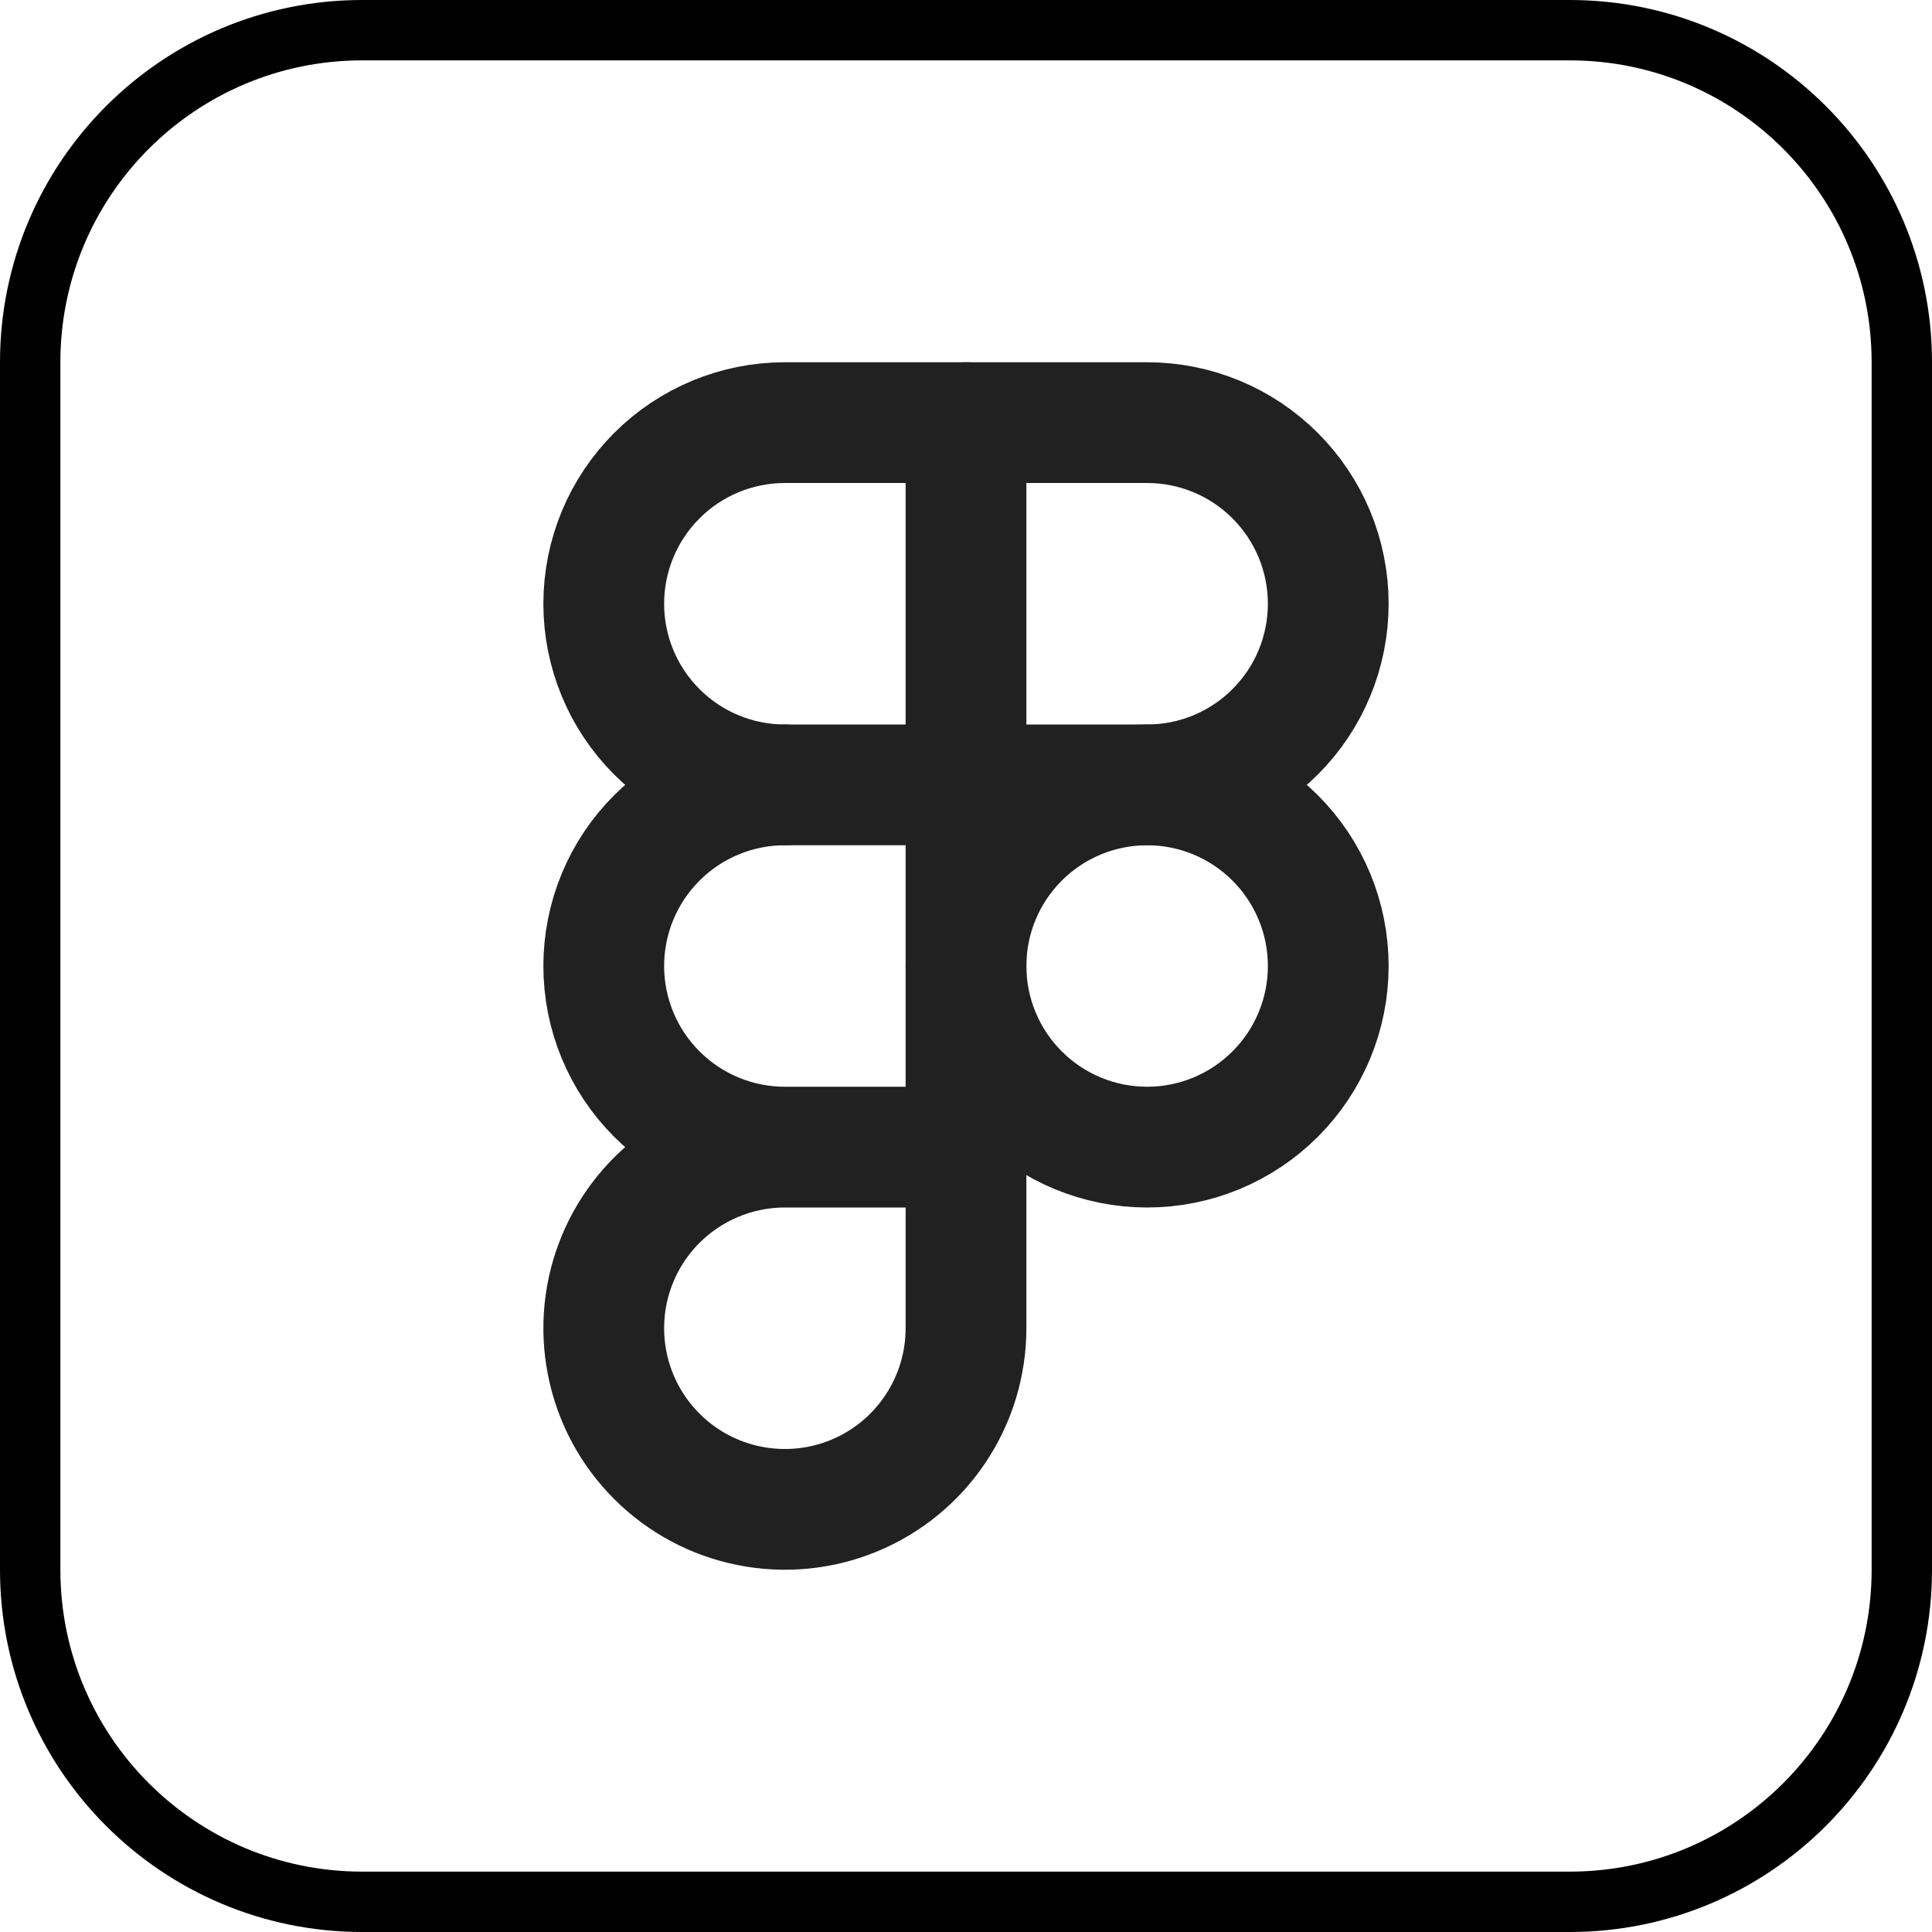
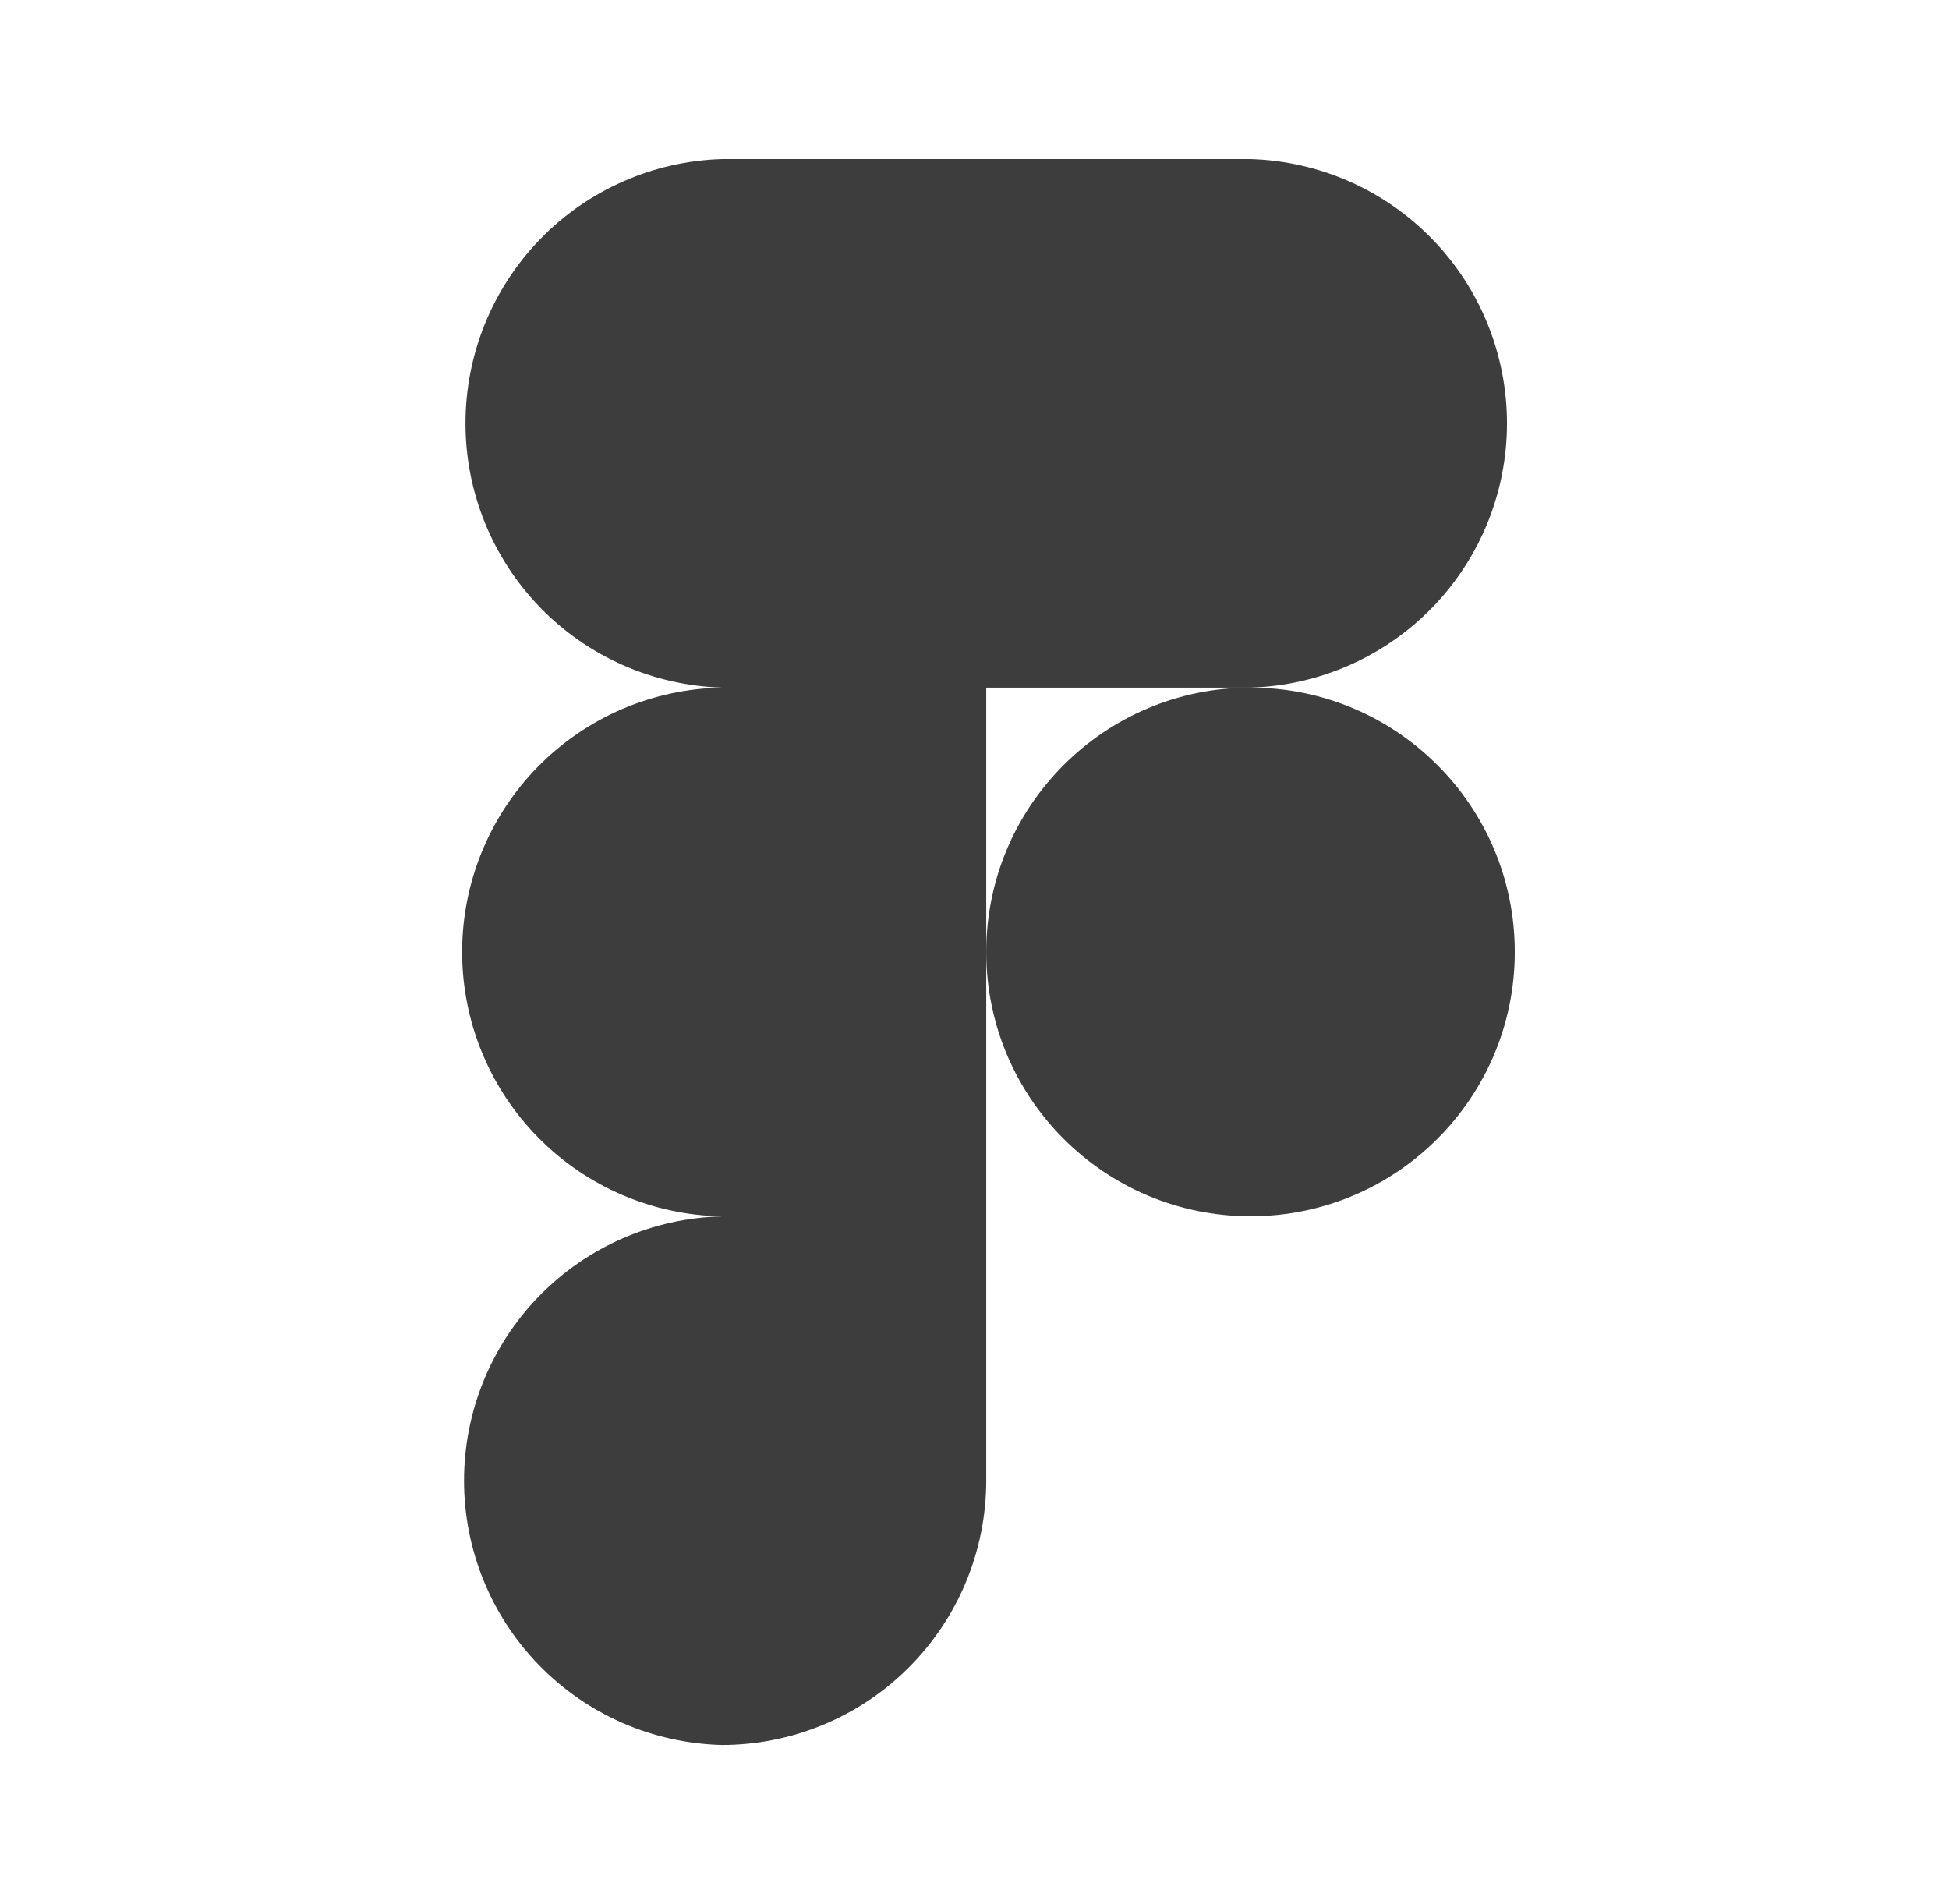
- <svg xmlns="http://www.w3.org/2000/svg" width="32" height="32" viewBox="0 0 32 32" fill="none">
-   <rect x="0.5" y="0.5" width="31" height="31" rx="5.5" stroke="black" />
-   <path d="M16 16C16 16.796 16.316 17.559 16.879 18.121C17.441 18.684 18.204 19 19 19C19.796 19 20.559 18.684 21.121 18.121C21.684 17.559 22 16.796 22 16C22 15.204 21.684 14.441 21.121 13.879C20.559 13.316 19.796 13 19 13C18.204 13 17.441 13.316 16.879 13.879C16.316 14.441 16 15.204 16 16Z" stroke="#212121" stroke-width="2" stroke-linecap="round" stroke-linejoin="round" />
-   <path d="M10 10C10 9.204 10.316 8.441 10.879 7.879C11.441 7.316 12.204 7 13 7H19C19.796 7 20.559 7.316 21.121 7.879C21.684 8.441 22 9.204 22 10C22 10.796 21.684 11.559 21.121 12.121C20.559 12.684 19.796 13 19 13H13C12.204 13 11.441 12.684 10.879 12.121C10.316 11.559 10 10.796 10 10Z" stroke="#212121" stroke-width="2" stroke-linecap="round" stroke-linejoin="round" />
-   <path d="M13 13C12.204 13 11.441 13.316 10.879 13.879C10.316 14.441 10 15.204 10 16C10 16.796 10.316 17.559 10.879 18.121C11.441 18.684 12.204 19 13 19M13 19H16M13 19C12.407 19 11.827 19.176 11.333 19.506C10.84 19.835 10.455 20.304 10.228 20.852C10.001 21.4 9.942 22.003 10.058 22.585C10.173 23.167 10.459 23.702 10.879 24.121C11.298 24.541 11.833 24.827 12.415 24.942C12.997 25.058 13.6 24.999 14.148 24.772C14.696 24.545 15.165 24.16 15.494 23.667C15.824 23.173 16 22.593 16 22V7" stroke="#212121" stroke-width="2" stroke-linecap="round" stroke-linejoin="round" />
+ <svg xmlns="http://www.w3.org/2000/svg" width="43" height="42" viewBox="0 0 43 42" fill="none">
+   <path d="M27.59 15.169C29.106 15.123 30.544 14.489 31.601 13.401C32.657 12.312 33.248 10.855 33.248 9.339C33.248 7.822 32.657 6.365 31.601 5.277C30.544 4.188 29.106 3.554 27.59 3.509H15.928C14.412 3.554 12.973 4.188 11.917 5.277C10.861 6.365 10.27 7.822 10.27 9.339C10.27 10.855 10.861 12.312 11.917 13.401C12.973 14.489 14.412 15.123 15.928 15.169C14.399 15.195 12.941 15.822 11.869 16.912C10.797 18.003 10.196 19.471 10.196 21.001C10.196 22.53 10.797 23.999 11.869 25.089C12.941 26.18 14.399 26.806 15.928 26.833C14.406 26.87 12.959 27.501 11.896 28.59C10.833 29.68 10.238 31.142 10.238 32.664C10.238 34.186 10.833 35.648 11.896 36.737C12.959 37.827 14.406 38.457 15.928 38.495C17.474 38.494 18.957 37.879 20.05 36.785C21.144 35.691 21.758 34.209 21.759 32.662V15.169H27.59Z" fill="#3D3D3D" />
+   <path d="M27.59 26.831C30.81 26.831 33.42 24.22 33.42 21C33.42 17.78 30.81 15.169 27.59 15.169C24.369 15.169 21.759 17.78 21.759 21C21.759 24.22 24.369 26.831 27.59 26.831Z" fill="#3D3D3D" />
</svg>
